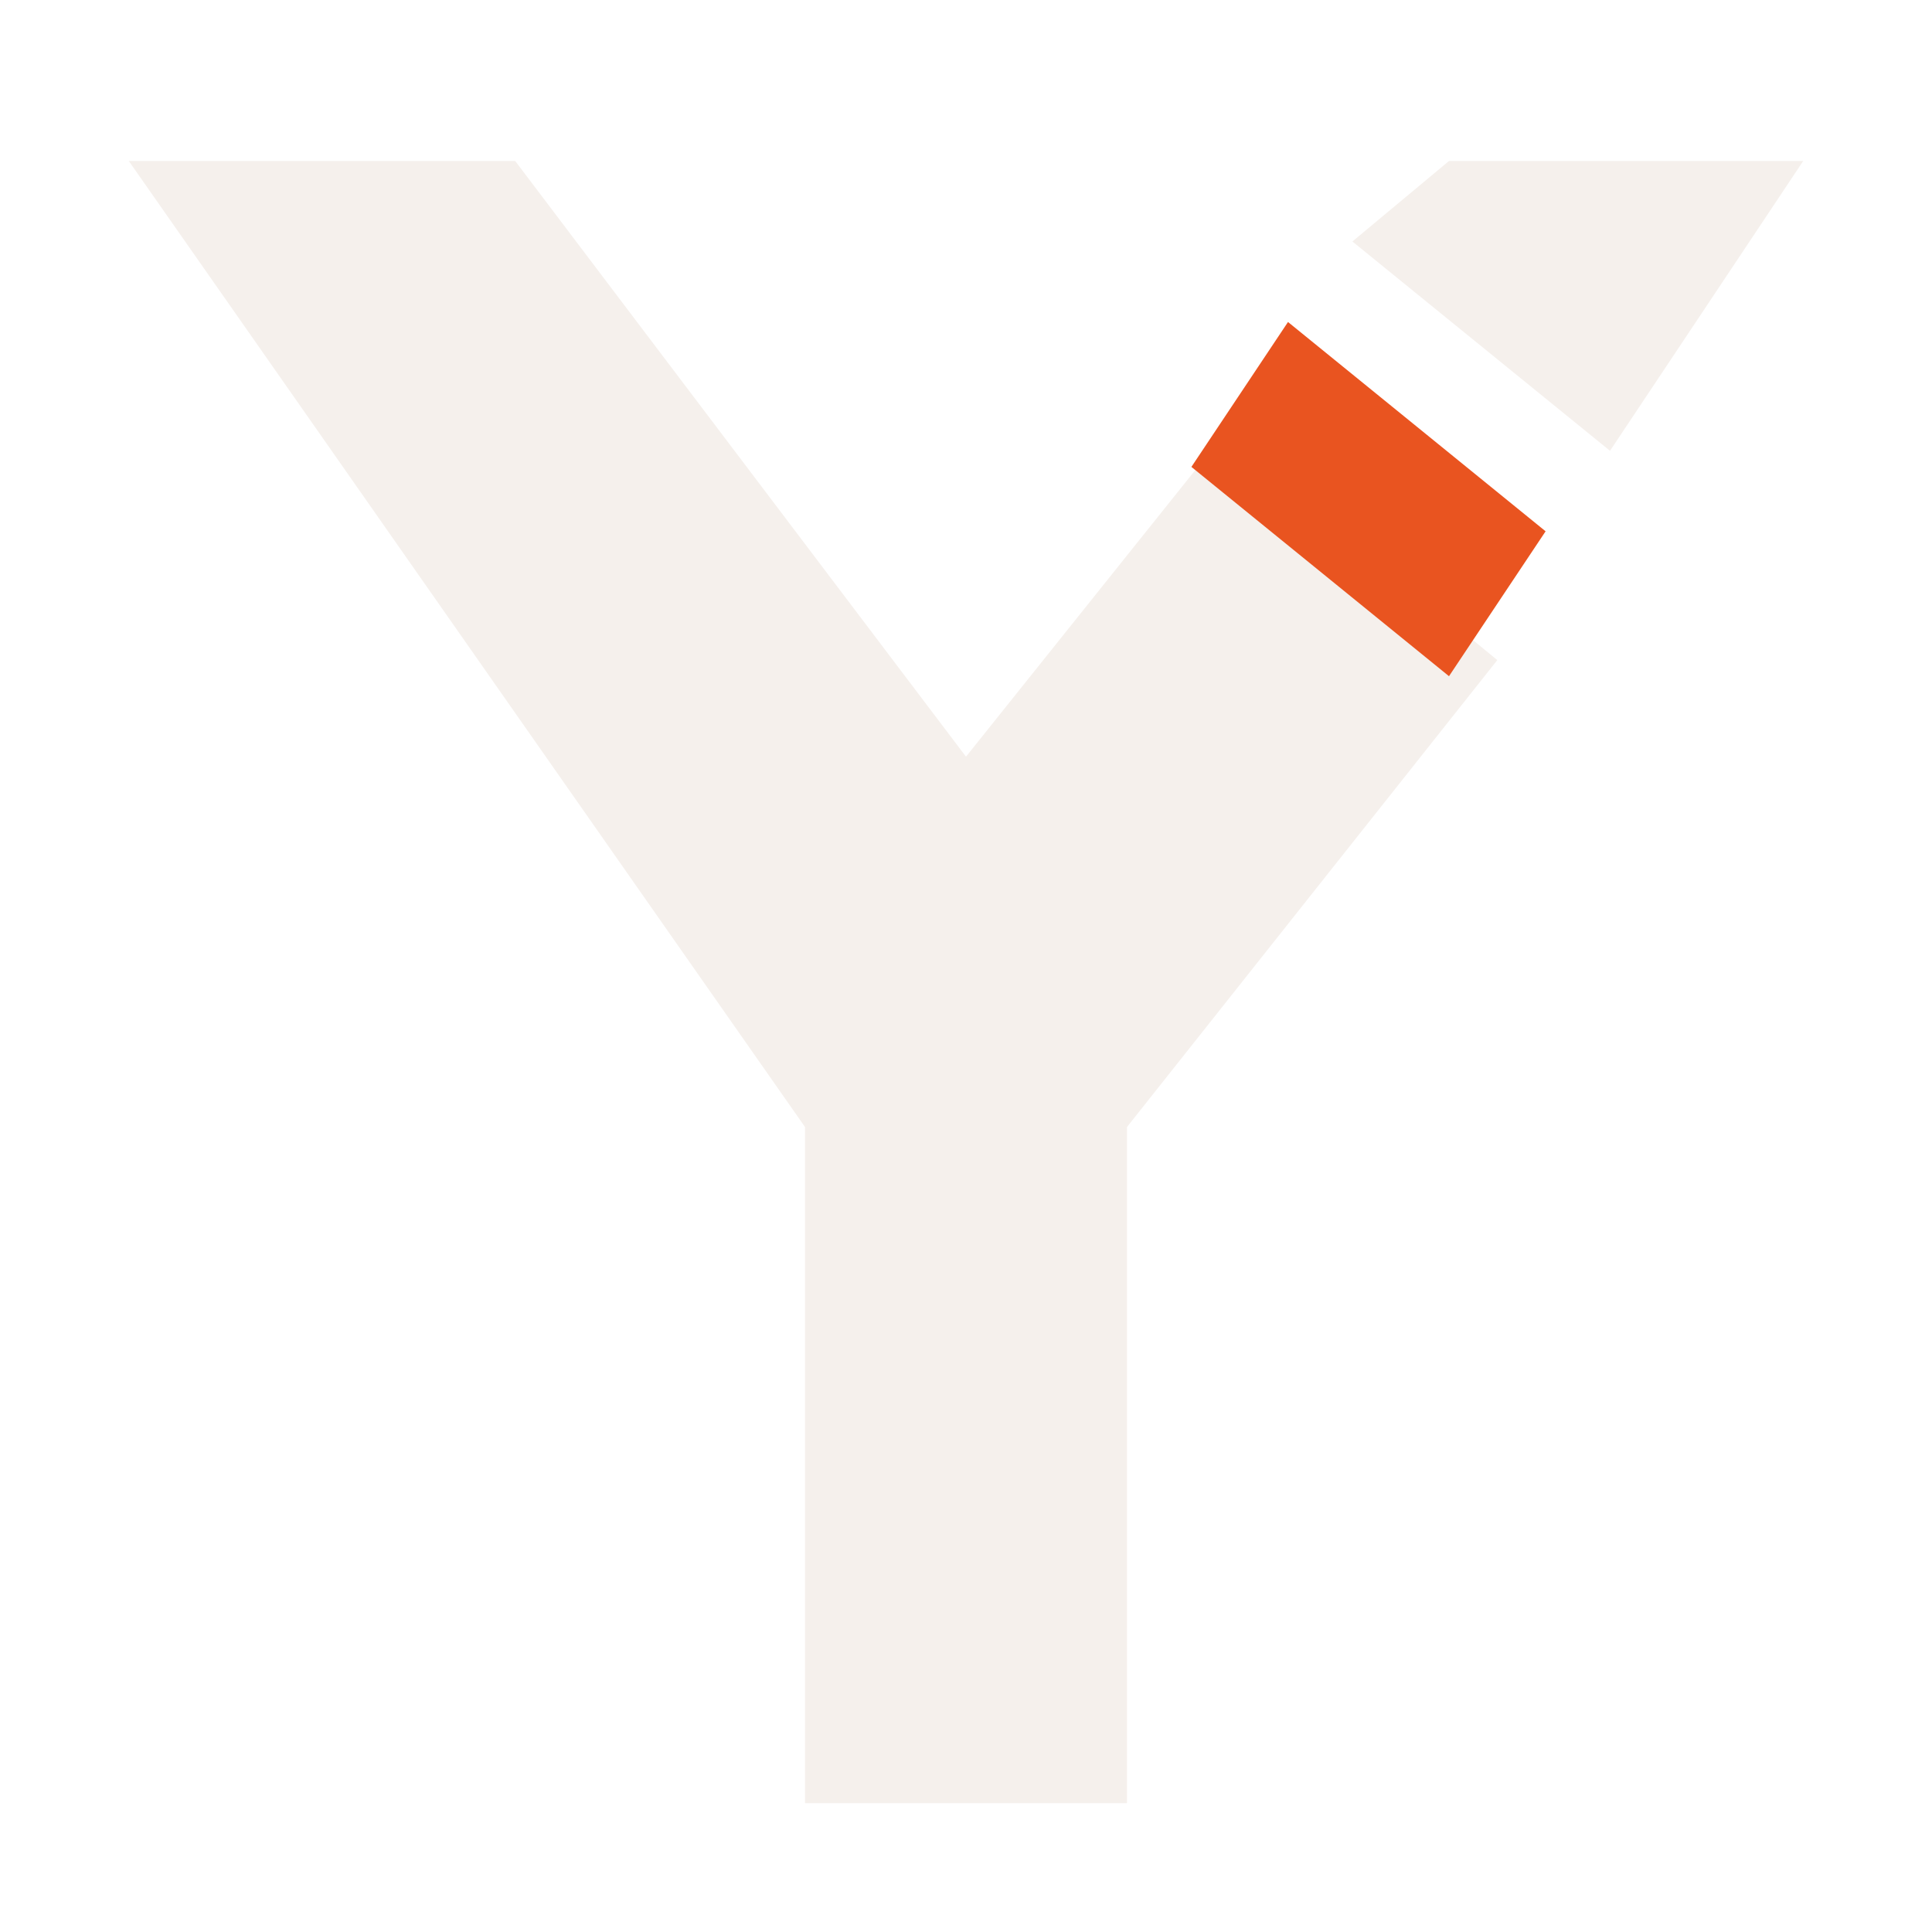
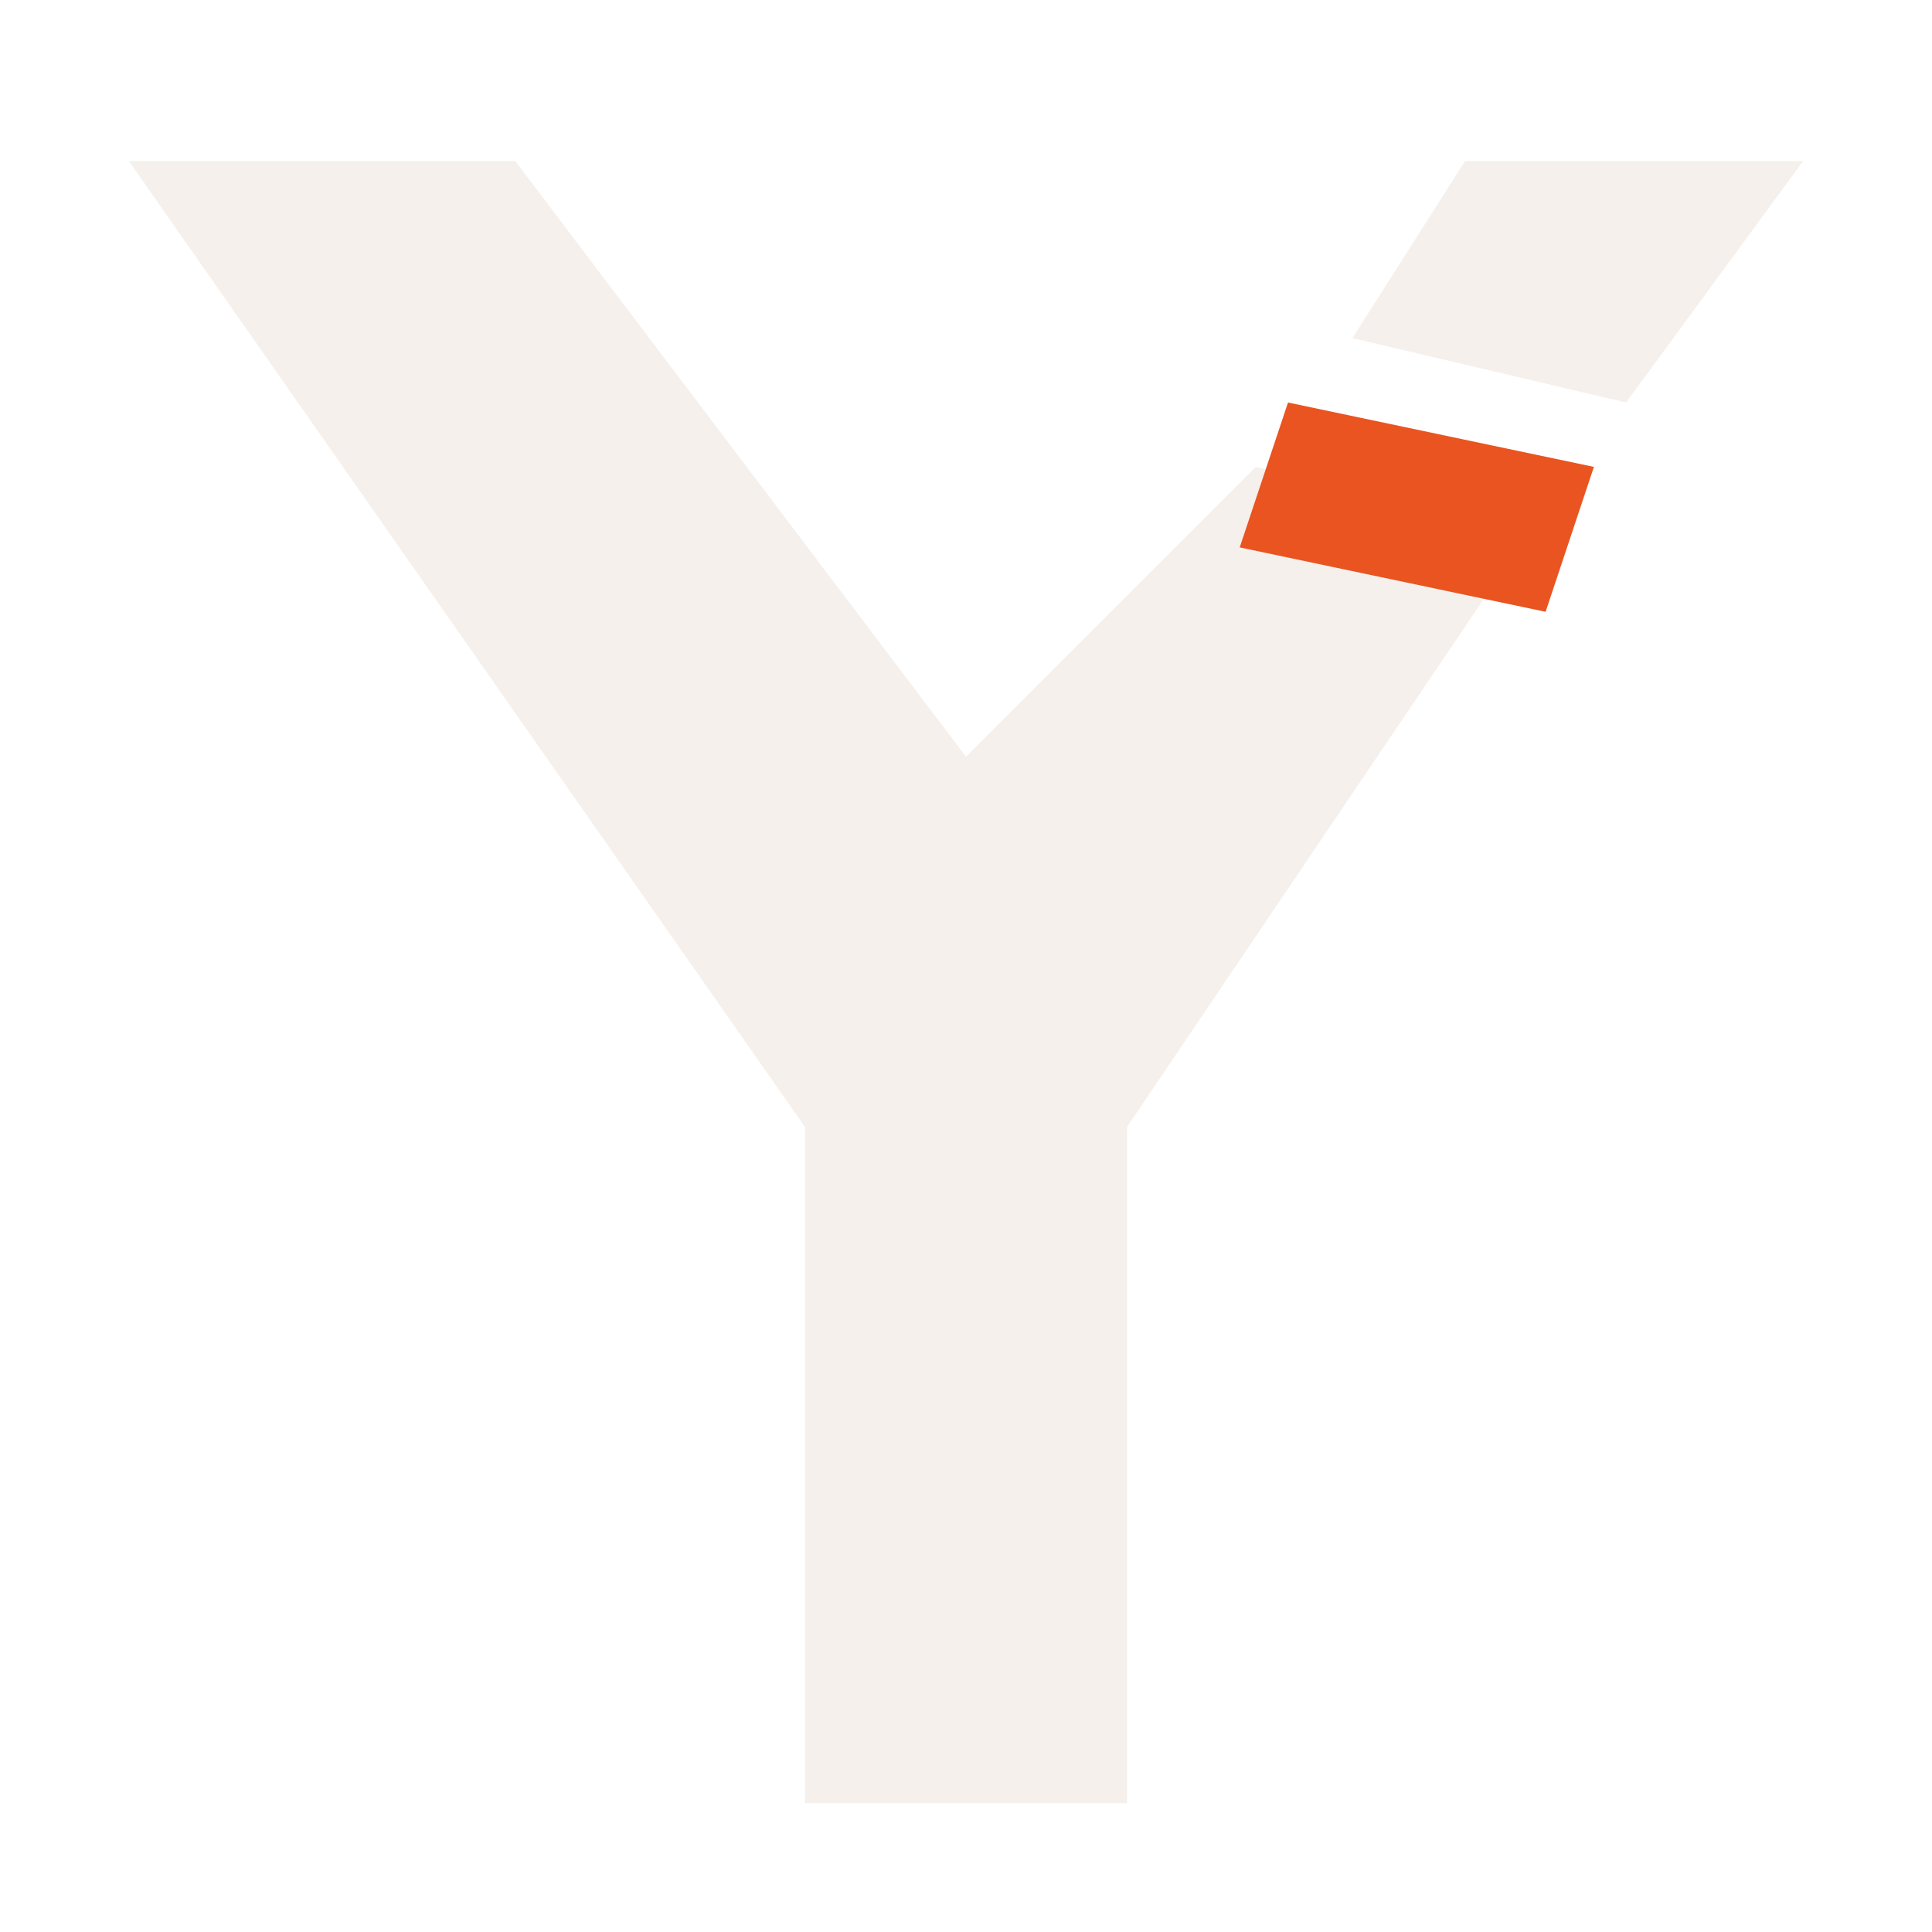
<svg xmlns="http://www.w3.org/2000/svg" viewBox="0 0 120 120" role="img" aria-label="Y de yassergandhi.dev: dos caminos y una decisión">
-   <path d="M8 10h24l28 37 16-20 17 14-23 29v42H50V70Z" fill="#F5F0EC" />
-   <path d="M90 10h22l-12 18-16-13Z" fill="#F5F0EC" />
-   <path d="m80 20 16 13-6 9-16-13Z" fill="#E95420" />
+   <path d="M8 10h24l28 37 18-18 17 4-25 37v42H50V70Z" fill="#F5F0EC" />
+   <path d="M91 10h21l-11 15-17-4Z" fill="#F5F0EC" />
+   <path d="m80 25 19 4-3 9-19-4Z" fill="#E95420" />
</svg>
